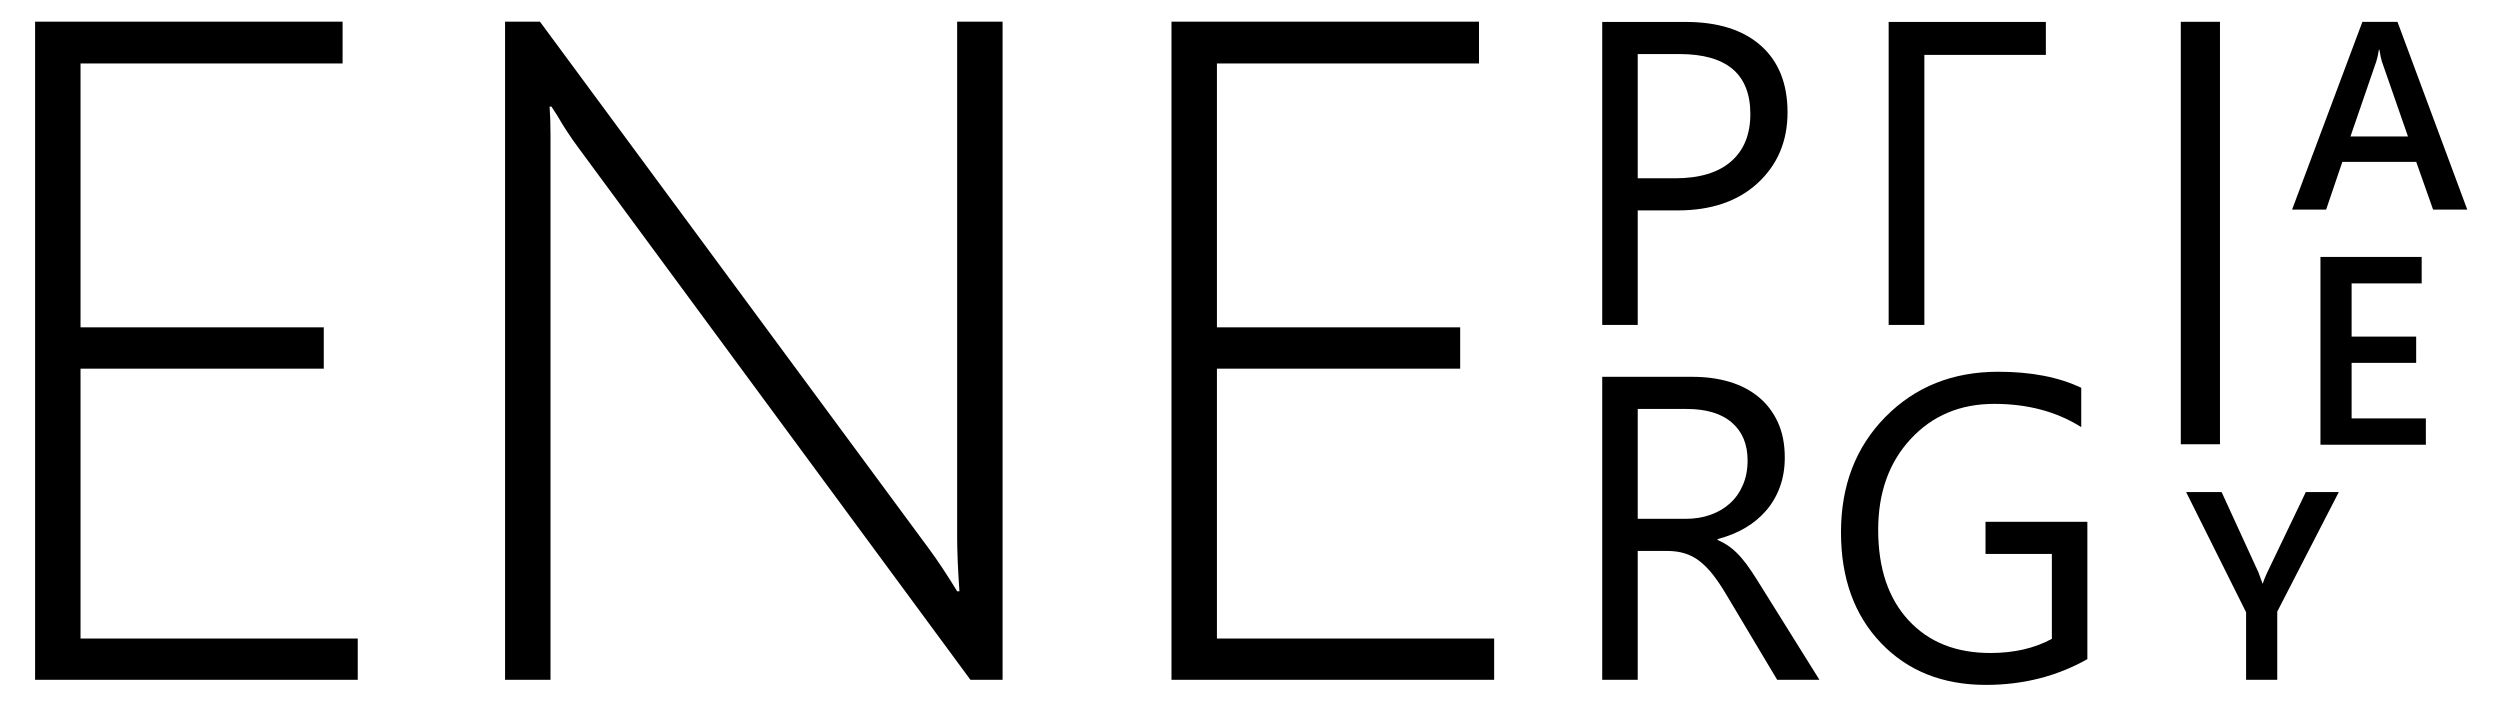
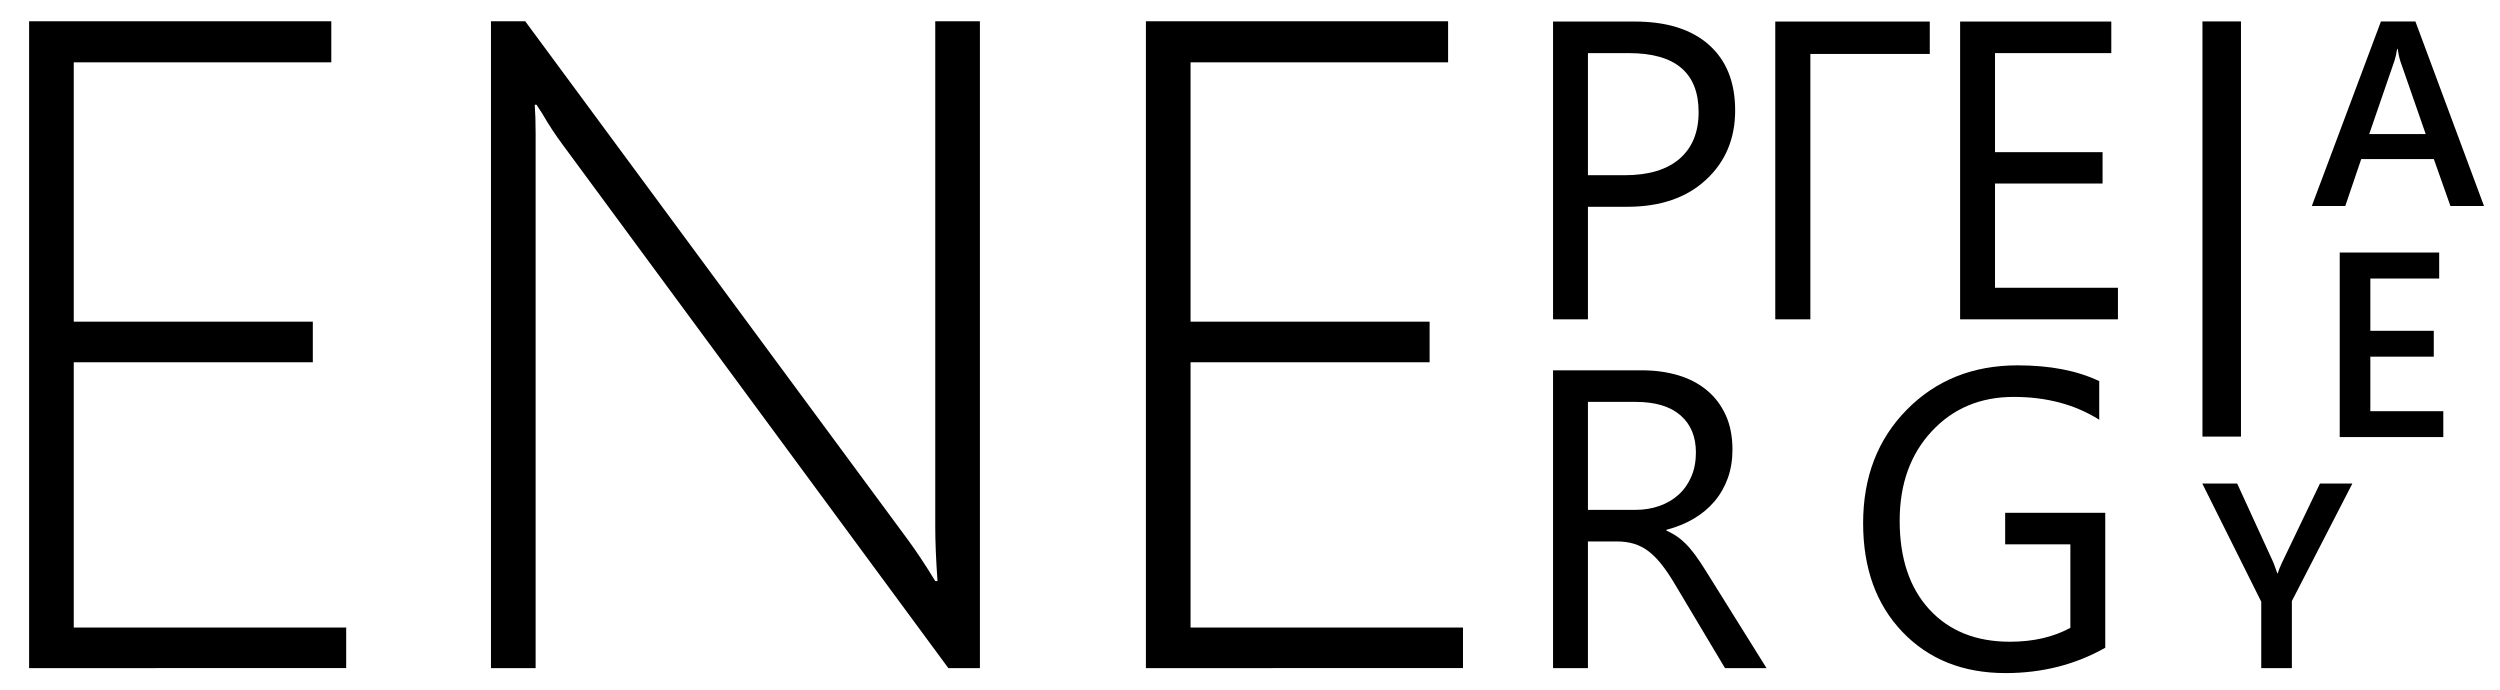
- <svg xmlns="http://www.w3.org/2000/svg" version="1.1" width="456" height="128" id="svg2">
+ <svg xmlns="http://www.w3.org/2000/svg" version="1.1" width="464" height="128" id="svg2">
  <defs id="defs4" />
  <g transform="translate(0,-924.3622)" id="layer1">
    <g id="text2983" style="font-size:171.448px;font-style:normal;font-variant:normal;font-weight:normal;font-stretch:normal;line-height:125%;letter-spacing:0px;word-spacing:0px;fill:#000000;fill-opacity:1;stroke:none;font-family:Segoe UI;-inkscape-font-specification:Segoe UI">
-       <path d="m 6.401,1048.362 0,-120.047 56.089,0 0,7.618 -47.801,0 0,48.136 44.369,0 0,7.534 -44.369,0 0,49.224 50.564,0 0,7.534 z" id="path3063" style="font-weight:300;text-align:start;line-height:125%;writing-mode:lr-tb;text-anchor:start;font-family:Segoe UI Light;-inkscape-font-specification:'Segoe UI Light, Light'" />
-       <path d="m 177.012,1048.362 -71.493,-97.026 c -1.451,-1.953 -2.735,-3.907 -3.851,-5.86 l -1.088,-1.674 -0.335,0 c 0.112,1.451 0.167,3.209 0.167,5.274 l 0,99.286 -8.288,0 0,-120.047 6.362,0 70.99,96.189 c 1.563,2.121 3.265,4.688 5.107,7.702 l 0.419,0 c -0.279,-3.907 -0.419,-7.255 -0.419,-10.046 l 0,-93.845 8.288,0 0,120.047 z" id="path3065" style="font-weight:300;text-align:start;line-height:125%;writing-mode:lr-tb;text-anchor:start;font-family:Segoe UI Light;-inkscape-font-specification:'Segoe UI Light, Light'" />
-       <path d="m 213.679,1048.362 0,-120.047 56.089,0 0,7.618 -47.801,0 0,48.136 44.369,0 0,7.534 -44.369,0 0,49.224 50.564,0 0,7.534 z" id="path3067" style="font-weight:300;text-align:start;line-height:125%;writing-mode:lr-tb;text-anchor:start;font-family:Segoe UI Light;-inkscape-font-specification:'Segoe UI Light, Light'" />
+       <path d="m 5.401,1048.362 0,-120.047 56.089,0 0,7.618 -47.801,0 0,48.136 44.369,0 0,7.534 -44.369,0 0,49.224 50.564,0 0,7.534 z" id="path3022" style="font-weight:300;text-align:start;line-height:125%;writing-mode:lr-tb;text-anchor:start;font-family:Segoe UI Light;-inkscape-font-specification:'Segoe UI Light, Light'" />
+       <path d="m 176.012,1048.362 -71.493,-97.026 c -1.451,-1.953 -2.735,-3.907 -3.851,-5.86 l -1.088,-1.674 -0.335,0 c 0.112,1.451 0.167,3.209 0.167,5.274 l 0,99.286 -8.288,0 0,-120.047 6.362,0 70.99,96.189 c 1.563,2.121 3.265,4.688 5.107,7.702 l 0.419,0 c -0.279,-3.907 -0.419,-7.255 -0.419,-10.046 l 0,-93.845 8.288,0 0,120.047 z" id="path3024" style="font-weight:300;text-align:start;line-height:125%;writing-mode:lr-tb;text-anchor:start;font-family:Segoe UI Light;-inkscape-font-specification:'Segoe UI Light, Light'" />
+       <path d="m 212.679,1048.362 0,-120.047 56.089,0 0,7.618 -47.801,0 0,48.136 44.369,0 0,7.534 -44.369,0 0,49.224 50.564,0 0,7.534 z" id="path3026" style="font-weight:300;text-align:start;line-height:125%;writing-mode:lr-tb;text-anchor:start;font-family:Segoe UI Light;-inkscape-font-specification:'Segoe UI Light, Light'" />
    </g>
-     <g id="text2987" style="font-size:78.932px;font-style:normal;font-variant:normal;font-weight:normal;font-stretch:normal;line-height:125%;letter-spacing:8px;word-spacing:0px;fill:#000000;fill-opacity:1;stroke:none;font-family:Segoe UI;-inkscape-font-specification:Segoe UI">
-       <path d="m 298.721,962.741 0,20.889 -6.475,0 0,-55.268 15.185,0 c 5.91,6e-5 10.489,1.439 13.74,4.317 3.25,2.878 4.875,6.937 4.875,12.179 -4e-5,5.242 -1.805,9.532 -5.415,12.873 -3.61,3.34 -8.485,5.01 -14.626,5.01 z m 0,-28.52 0,22.662 6.783,0 c 4.471,3e-5 7.882,-1.021 10.233,-3.064 2.351,-2.043 3.526,-4.927 3.526,-8.652 -3e-5,-7.297 -4.317,-10.946 -12.95,-10.946 z" id="path3058" style="text-align:start;line-height:125%;writing-mode:lr-tb;text-anchor:start;font-family:Segoe UI;-inkscape-font-specification:Segoe UI" />
-       <path d="m 373.165,934.375 -22.161,0 0,49.255 -6.513,0 0,-55.268 28.674,0 z" id="path3060" style="text-align:start;line-height:125%;writing-mode:lr-tb;text-anchor:start;font-family:Segoe UI;-inkscape-font-specification:Segoe UI" />
+     <g id="text2987" style="font-size:78.932px;font-style:normal;font-variant:normal;font-weight:normal;font-stretch:normal;line-height:125%;letter-spacing:-3px;word-spacing:0px;fill:#000000;fill-opacity:1;stroke:none;font-family:Segoe UI;-inkscape-font-specification:Segoe UI">
+       <path d="m 294.721,962.741 0,20.889 -6.475,0 0,-55.268 15.185,0 c 5.91,6e-5 10.489,1.439 13.74,4.317 3.25,2.878 4.875,6.937 4.875,12.179 -4e-5,5.242 -1.805,9.532 -5.415,12.873 -3.61,3.34 -8.485,5.01 -14.626,5.01 z m 0,-28.52 0,22.662 6.783,0 c 4.471,3e-5 7.882,-1.021 10.233,-3.064 2.351,-2.043 3.526,-4.927 3.526,-8.652 -3e-5,-7.297 -4.317,-10.946 -12.95,-10.946 z" id="path3015" style="text-align:start;line-height:125%;writing-mode:lr-tb;text-anchor:start;font-family:Segoe UI;-inkscape-font-specification:Segoe UI" />
+       <path d="m 358.165,934.375 -22.161,0 0,49.255 -6.513,0 0,-55.268 28.674,0 z" id="path3017" style="text-align:start;line-height:125%;writing-mode:lr-tb;text-anchor:start;font-family:Segoe UI;-inkscape-font-specification:Segoe UI" />
+       <path d="m 393.089,983.63 -29.291,0 0,-55.268 28.058,0 0,5.858 -21.583,0 0,18.384 19.964,0 0,5.82 -19.964,0 0,19.347 22.816,0 z" id="path3019" style="text-align:start;line-height:125%;writing-mode:lr-tb;text-anchor:start;font-family:Segoe UI;-inkscape-font-specification:Segoe UI" />
    </g>
-     <g id="text2991" style="font-size:78.932px;font-style:normal;font-variant:normal;font-weight:normal;font-stretch:normal;line-height:125%;letter-spacing:0px;word-spacing:0px;fill:#000000;fill-opacity:1;stroke:none;font-family:Segoe UI;-inkscape-font-specification:Segoe UI">
-       <path d="m 331.866,1048.362 -7.708,0 -9.25,-15.493 c -0.848,-1.439 -1.67,-2.666 -2.467,-3.681 -0.797,-1.015 -1.612,-1.843 -2.447,-2.486 -0.835,-0.642 -1.734,-1.111 -2.698,-1.407 -0.964,-0.295 -2.049,-0.443 -3.257,-0.443 l -5.319,0 0,23.51 -6.475,0 0,-55.268 16.495,0 c 2.415,5e-5 4.644,0.302 6.687,0.906 2.043,0.604 3.816,1.522 5.319,2.756 1.503,1.233 2.679,2.769 3.526,4.606 0.848,1.837 1.272,3.989 1.272,6.456 -4e-5,1.927 -0.289,3.693 -0.867,5.299 -0.578,1.606 -1.4,3.038 -2.467,4.297 -1.066,1.259 -2.351,2.332 -3.854,3.218 -1.503,0.886 -3.192,1.574 -5.068,2.062 l 0,0.154 c 0.925,0.411 1.728,0.88 2.409,1.407 0.681,0.527 1.33,1.15 1.946,1.869 0.617,0.72 1.227,1.535 1.831,2.447 0.604,0.912 1.278,1.972 2.023,3.18 z m -33.145,-49.409 0,20.041 8.787,0 c 1.619,0 3.115,-0.244 4.49,-0.732 1.375,-0.488 2.563,-1.188 3.565,-2.1 1.002,-0.912 1.786,-2.03 2.351,-3.353 0.565,-1.323 0.848,-2.807 0.848,-4.452 -3e-5,-2.955 -0.957,-5.261 -2.871,-6.918 -1.914,-1.657 -4.683,-2.486 -8.306,-2.486 z" id="path3053" style="text-align:start;line-height:125%;writing-mode:lr-tb;text-anchor:start;font-family:Segoe UI;-inkscape-font-specification:Segoe UI" />
-       <path d="m 380.735,1044.585 c -5.55,3.135 -11.716,4.702 -18.5,4.702 -7.888,0 -14.267,-2.544 -19.136,-7.631 -4.869,-5.087 -7.303,-11.819 -7.303,-20.195 0,-8.556 2.704,-15.577 8.113,-21.062 5.409,-5.486 12.262,-8.228 20.562,-8.229 6.012,5e-5 11.061,0.976 15.147,2.929 l 0,7.169 c -4.471,-2.826 -9.764,-4.239 -15.879,-4.239 -6.192,5e-5 -11.267,2.133 -15.224,6.398 -3.957,4.265 -5.935,9.789 -5.935,16.573 -10e-6,6.989 1.837,12.481 5.511,16.476 3.674,3.995 8.659,5.993 14.954,5.993 4.317,0 8.055,-0.861 11.215,-2.582 l 0,-15.493 -12.102,0 0,-5.858 18.577,0 z" id="path3055" style="text-align:start;line-height:125%;writing-mode:lr-tb;text-anchor:start;font-family:Segoe UI;-inkscape-font-specification:Segoe UI" />
+     <g id="text2991" style="font-size:78.932px;font-style:normal;font-variant:normal;font-weight:normal;font-stretch:normal;line-height:125%;letter-spacing:14px;word-spacing:0px;fill:#000000;fill-opacity:1;stroke:none;font-family:Segoe UI;-inkscape-font-specification:Segoe UI">
+       <path d="m 327.866,1048.362 -7.708,0 -9.25,-15.493 c -0.848,-1.439 -1.67,-2.666 -2.467,-3.681 -0.797,-1.015 -1.612,-1.843 -2.447,-2.486 -0.835,-0.642 -1.734,-1.111 -2.698,-1.407 -0.964,-0.295 -2.049,-0.443 -3.257,-0.443 l -5.319,0 0,23.51 -6.475,0 0,-55.268 16.495,0 c 2.415,5e-5 4.644,0.302 6.687,0.906 2.043,0.604 3.816,1.522 5.319,2.756 1.503,1.233 2.679,2.769 3.526,4.606 0.848,1.837 1.272,3.989 1.272,6.456 -4e-5,1.927 -0.289,3.693 -0.867,5.299 -0.578,1.606 -1.4,3.038 -2.467,4.297 -1.066,1.259 -2.351,2.332 -3.854,3.218 -1.503,0.886 -3.192,1.574 -5.068,2.062 l 0,0.154 c 0.925,0.411 1.728,0.88 2.409,1.407 0.681,0.527 1.33,1.15 1.946,1.869 0.617,0.72 1.227,1.535 1.831,2.447 0.604,0.912 1.278,1.972 2.023,3.18 z m -33.145,-49.409 0,20.041 8.787,0 c 1.619,0 3.115,-0.244 4.49,-0.732 1.375,-0.488 2.563,-1.188 3.565,-2.1 1.002,-0.912 1.786,-2.03 2.351,-3.353 0.565,-1.323 0.848,-2.807 0.848,-4.452 -3e-5,-2.955 -0.957,-5.261 -2.871,-6.918 -1.914,-1.657 -4.683,-2.486 -8.306,-2.486 z" id="path3010" style="text-align:start;line-height:125%;writing-mode:lr-tb;text-anchor:start;font-family:Segoe UI;-inkscape-font-specification:Segoe UI" />
+       <path d="m 390.735,1044.585 c -5.55,3.135 -11.716,4.702 -18.5,4.702 -7.888,0 -14.267,-2.544 -19.136,-7.631 -4.869,-5.087 -7.303,-11.819 -7.303,-20.195 0,-8.556 2.704,-15.577 8.113,-21.062 5.409,-5.486 12.262,-8.228 20.562,-8.229 6.012,5e-5 11.061,0.976 15.147,2.929 l 0,7.169 c -4.471,-2.826 -9.764,-4.239 -15.879,-4.239 -6.192,5e-5 -11.267,2.133 -15.224,6.398 -3.957,4.265 -5.935,9.789 -5.935,16.573 -10e-6,6.989 1.837,12.481 5.511,16.476 3.674,3.995 8.659,5.993 14.954,5.993 4.317,0 8.055,-0.861 11.215,-2.582 l 0,-15.493 -12.102,0 0,-5.858 18.577,0 z" id="path3012" style="text-align:start;line-height:125%;writing-mode:lr-tb;text-anchor:start;font-family:Segoe UI;-inkscape-font-specification:Segoe UI" />
    </g>
    <g id="text2995" style="font-size:110.049px;font-style:normal;font-variant:normal;font-weight:normal;font-stretch:normal;line-height:125%;letter-spacing:0px;word-spacing:0px;fill:#000000;fill-opacity:1;stroke:none;font-family:Segoe UI;-inkscape-font-specification:Segoe UI">
-       <path d="m 404.924,1005.394 -7.147,0 0,-77.056 7.147,0 z" id="path3050" style="font-weight:300;text-align:start;line-height:125%;writing-mode:lr-tb;text-anchor:start;font-family:Segoe UI Semilight;-inkscape-font-specification:Segoe UI Semilight Light" />
+       <path d="m 415.924,1005.394 -7.147,0 0,-77.056 7.147,0 z" id="path3007" style="font-weight:300;text-align:start;line-height:125%;writing-mode:lr-tb;text-anchor:start;font-family:Segoe UI Semilight;-inkscape-font-specification:Segoe UI Semilight Light" />
    </g>
    <g id="text2999" style="font-size:48.915px;font-style:normal;font-variant:normal;font-weight:normal;font-stretch:normal;line-height:125%;letter-spacing:0px;word-spacing:0px;fill:#000000;fill-opacity:1;stroke:none;font-family:Segoe UI;-inkscape-font-specification:Segoe UI">
-       <path d="m 450.032,962.599 -6.234,0 -3.081,-8.718 -13.471,0 -2.962,8.718 -6.21,0 12.826,-34.25 6.401,0 z m -10.82,-13.351 -4.753,-13.662 c -0.143,-0.446 -0.295,-1.162 -0.454,-2.15 l -0.096,0 c -0.143,0.908 -0.303,1.624 -0.478,2.15 l -4.705,13.662 z" id="path3047" style="font-weight:600;text-align:start;line-height:125%;writing-mode:lr-tb;text-anchor:start;font-family:Segoe UI Semibold;-inkscape-font-specification:'Segoe UI Semibold, Semi-Bold'" />
+       <path d="m 461.032,962.599 -6.234,0 -3.081,-8.718 -13.471,0 -2.962,8.718 -6.21,0 12.826,-34.25 6.401,0 z m -10.82,-13.351 -4.753,-13.662 c -0.143,-0.446 -0.295,-1.162 -0.454,-2.15 l -0.096,0 c -0.143,0.908 -0.303,1.624 -0.478,2.15 l -4.705,13.662 z" id="path3004" style="font-weight:600;text-align:start;line-height:125%;writing-mode:lr-tb;text-anchor:start;font-family:Segoe UI Semibold;-inkscape-font-specification:'Segoe UI Semibold, Semi-Bold'" />
    </g>
    <g id="text3003" style="font-size:48.915px;font-style:normal;font-variant:normal;font-weight:normal;font-stretch:normal;line-height:125%;letter-spacing:0px;word-spacing:0px;fill:#000000;fill-opacity:1;stroke:none;font-family:Segoe UI;-inkscape-font-specification:Segoe UI">
-       <path d="m 442.478,1005.481 -19.227,0 0,-34.25 18.462,0 0,4.825 -12.778,0 0,9.697 11.775,0 0,4.801 -11.775,0 0,10.127 13.542,0 z" id="path3044" style="font-weight:600;text-align:start;line-height:125%;writing-mode:lr-tb;text-anchor:start;font-family:Segoe UI Semibold;-inkscape-font-specification:'Segoe UI Semibold, Semi-Bold'" />
+       <path d="m 453.478,1005.481 -19.227,0 0,-34.25 18.462,0 0,4.825 -12.778,0 0,9.697 11.775,0 0,4.801 -11.775,0 0,10.127 13.542,0 z" id="path3001" style="font-weight:600;text-align:start;line-height:125%;writing-mode:lr-tb;text-anchor:start;font-family:Segoe UI Semibold;-inkscape-font-specification:'Segoe UI Semibold, Semi-Bold'" />
    </g>
    <g id="text3007" style="font-size:48.915px;font-style:normal;font-variant:normal;font-weight:normal;font-stretch:normal;line-height:125%;letter-spacing:0px;word-spacing:0px;fill:#000000;fill-opacity:1;stroke:none;font-family:Segoe UI;-inkscape-font-specification:Segoe UI">
-       <path d="m 426.597,1014.112 -11.226,21.806 0,12.444 -5.684,0 0,-12.324 -10.939,-21.926 6.473,0 6.735,14.689 c 0.08,0.175 0.318,0.836 0.717,1.982 l 0.072,0 c 0.143,-0.509 0.406,-1.17 0.788,-1.982 l 7.046,-14.689 z" id="path3041" style="font-weight:600;text-align:start;line-height:125%;writing-mode:lr-tb;text-anchor:start;font-family:Segoe UI Semibold;-inkscape-font-specification:'Segoe UI Semibold, Semi-Bold'" />
+       <path d="m 436.597,1014.112 -11.226,21.806 0,12.444 -5.684,0 0,-12.324 -10.939,-21.926 6.473,0 6.735,14.689 c 0.08,0.175 0.318,0.836 0.717,1.982 l 0.072,0 c 0.143,-0.509 0.406,-1.17 0.788,-1.982 l 7.046,-14.689 z" id="path2998" style="font-weight:600;text-align:start;line-height:125%;writing-mode:lr-tb;text-anchor:start;font-family:Segoe UI Semibold;-inkscape-font-specification:'Segoe UI Semibold, Semi-Bold'" />
    </g>
  </g>
</svg>
